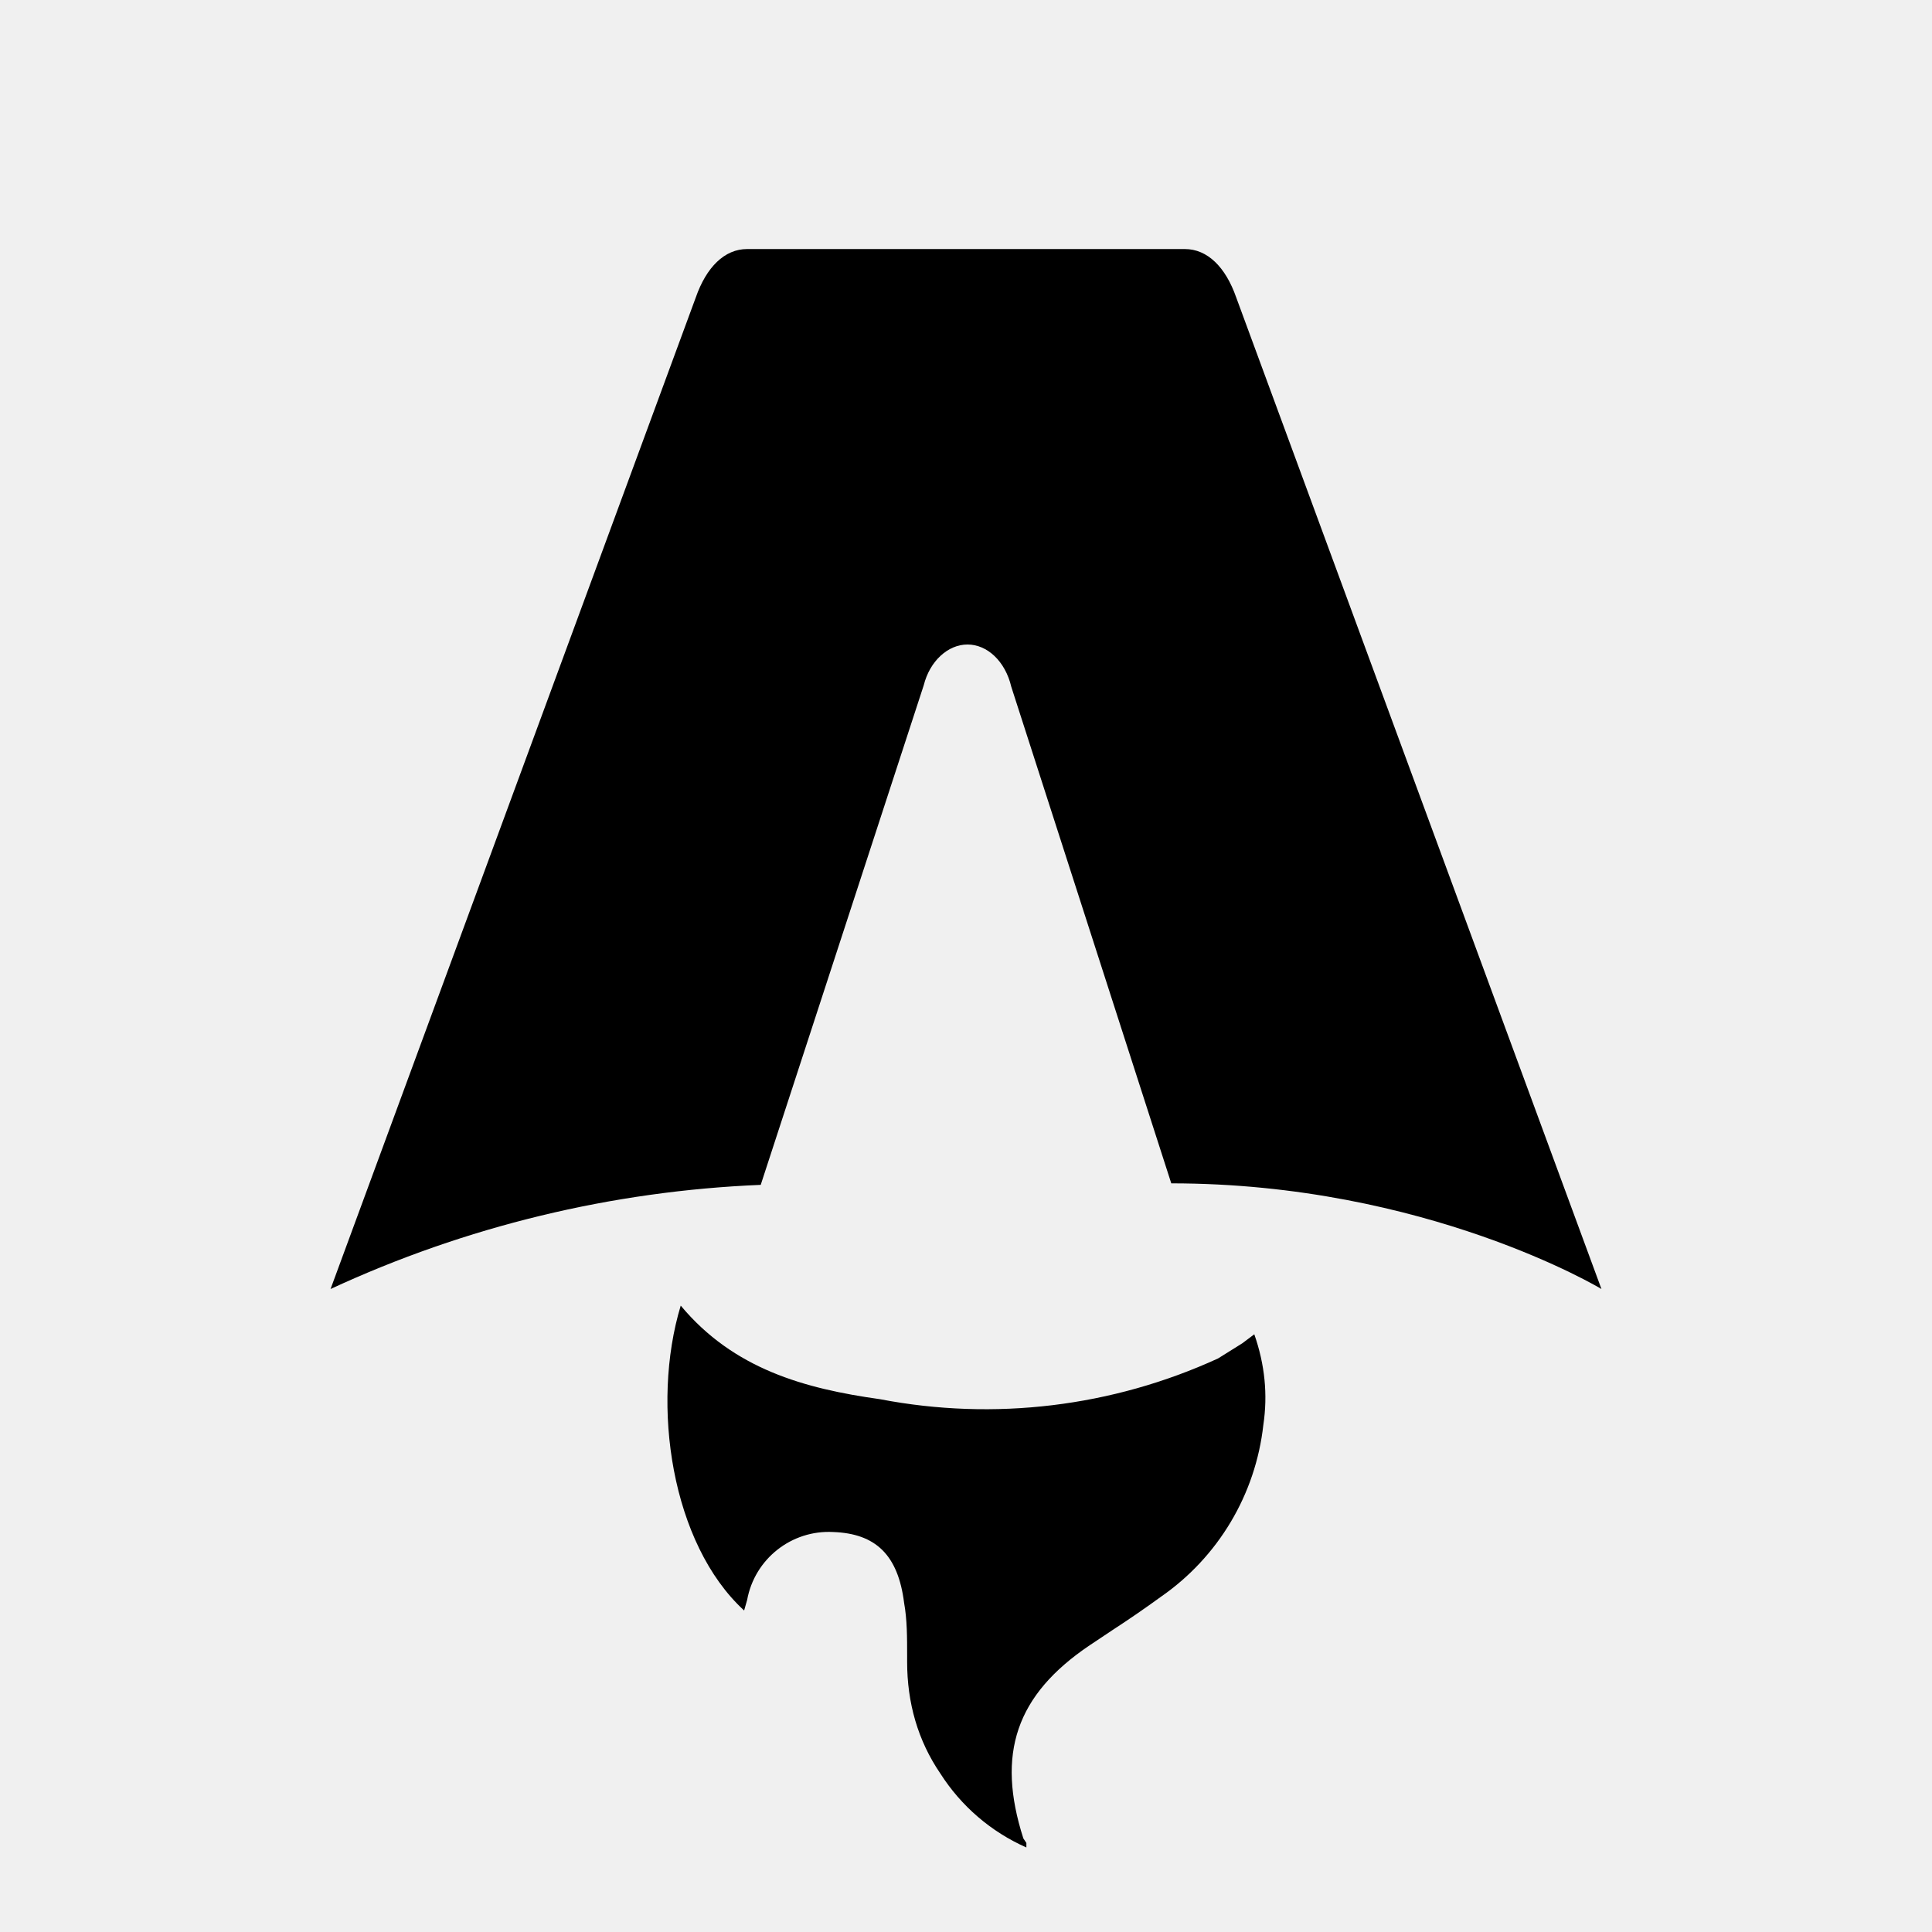
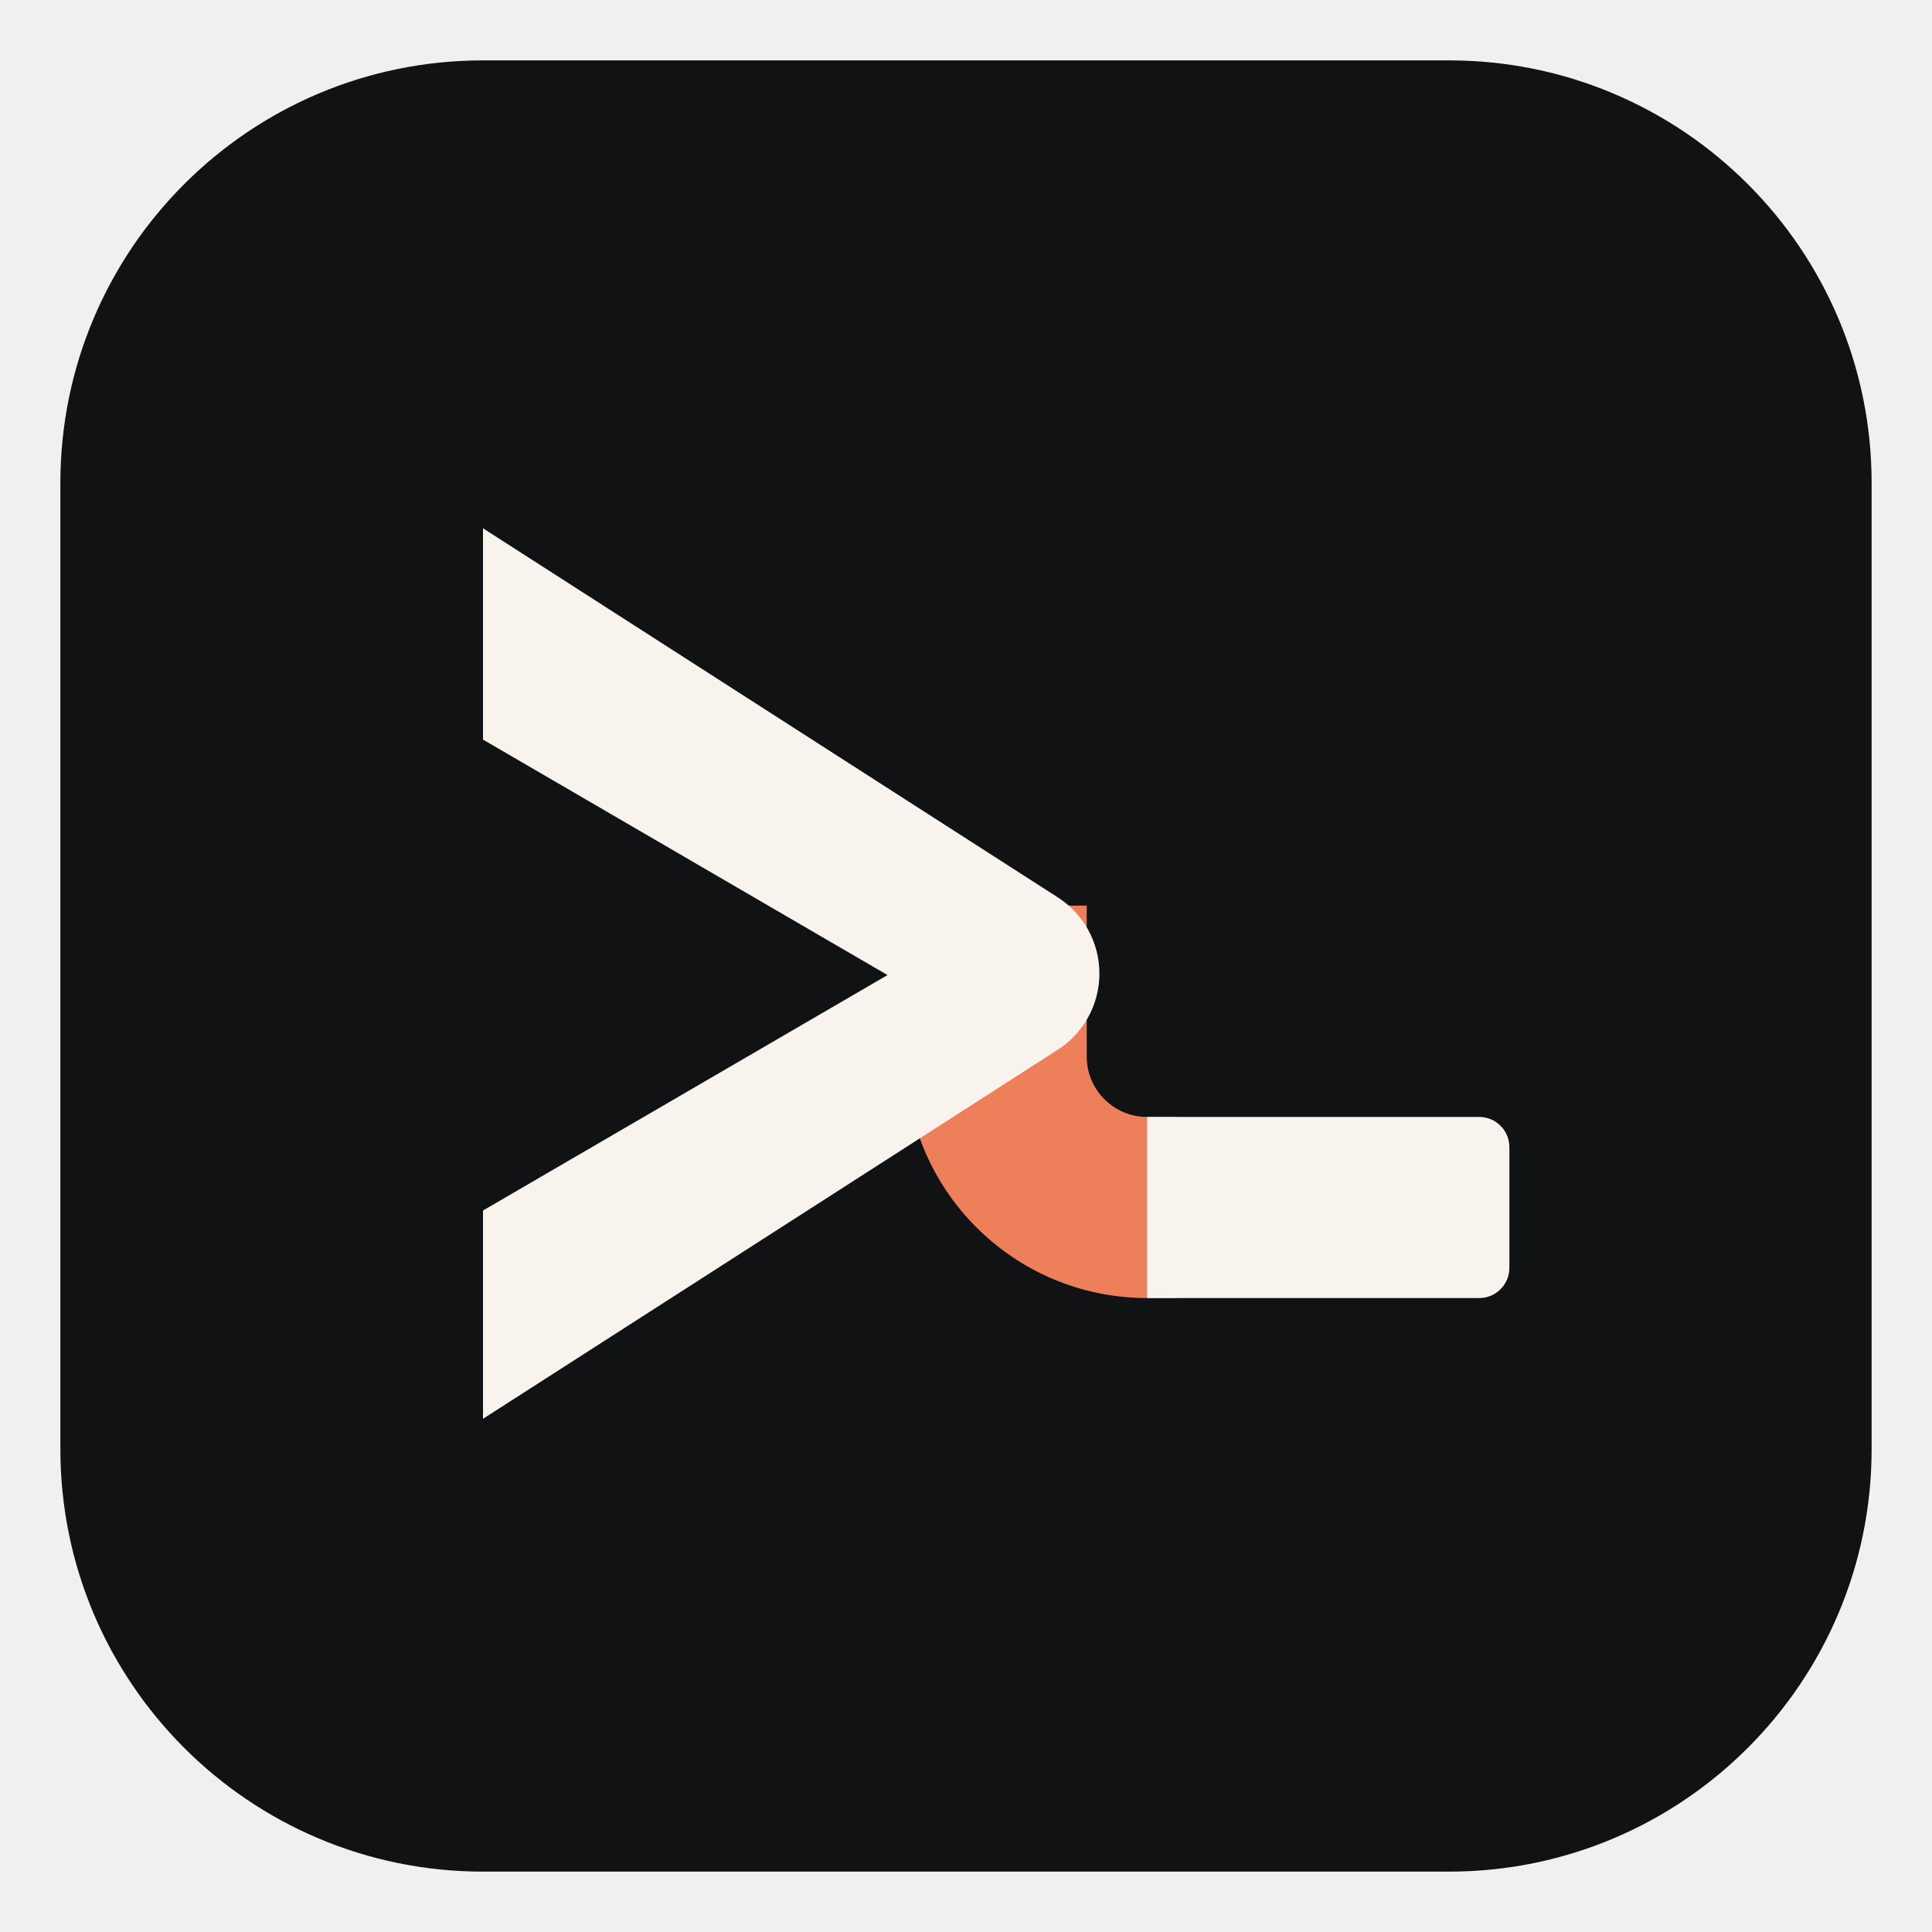
- <svg xmlns="http://www.w3.org/2000/svg" fill="none" viewBox="0 0 128 128">
-   <path d="M50.4 78.5a75.1 75.1 0 0 0-28.5 6.9l24.2-65.7c.7-2 1.9-3.2 3.4-3.2h29c1.5 0 2.7 1.2 3.4 3.2l24.2 65.7s-11.6-7-28.5-7L67 45.5c-.4-1.7-1.6-2.8-2.9-2.8-1.3 0-2.5 1.1-2.9 2.7L50.4 78.5Zm-1.1 28.2Zm-4.2-20.2c-2 6.6-.6 15.8 4.2 20.2a17.5 17.5 0 0 1 .2-.7 5.5 5.5 0 0 1 5.7-4.5c2.8.1 4.3 1.5 4.7 4.7.2 1.1.2 2.3.2 3.5v.4c0 2.7.7 5.2 2.2 7.4a13 13 0 0 0 5.7 4.9v-.3l-.2-.3c-1.8-5.6-.5-9.5 4.4-12.8l1.5-1a73 73 0 0 0 3.2-2.2 16 16 0 0 0 6.8-11.4c.3-2 .1-4-.6-6l-.8.6-1.6 1a37 37 0 0 1-22.4 2.7c-5-.7-9.7-2-13.2-6.2Z" />
-   <style>
-         path { fill: #000; }
-         @media (prefers-color-scheme: dark) {
-             path { fill: #FFF; }
-         }
-     </style>
+ <svg xmlns="http://www.w3.org/2000/svg" viewBox="0 0 64 64">
+   <rect x="2" y="2" width="60" height="60" rx="14" fill="#111214" />
+   <path d="M30 30v5a8 8 0 0 0 8 8h1v-6h-1a2 2 0 0 1-2-2v-5z" fill="#ed805b" />
+   <path d="M16 17.5 35 29.7a3 3 0 0 1 0 5.1L16 47v-6.9L29.4 32.3 16 24.5z" fill="#f8f4ed" />
+   <path d="M38 37h11a1 1 0 0 1 1 1v4a1 1 0 0 1-1 1H38z" fill="#f8f4ed" />
</svg>
